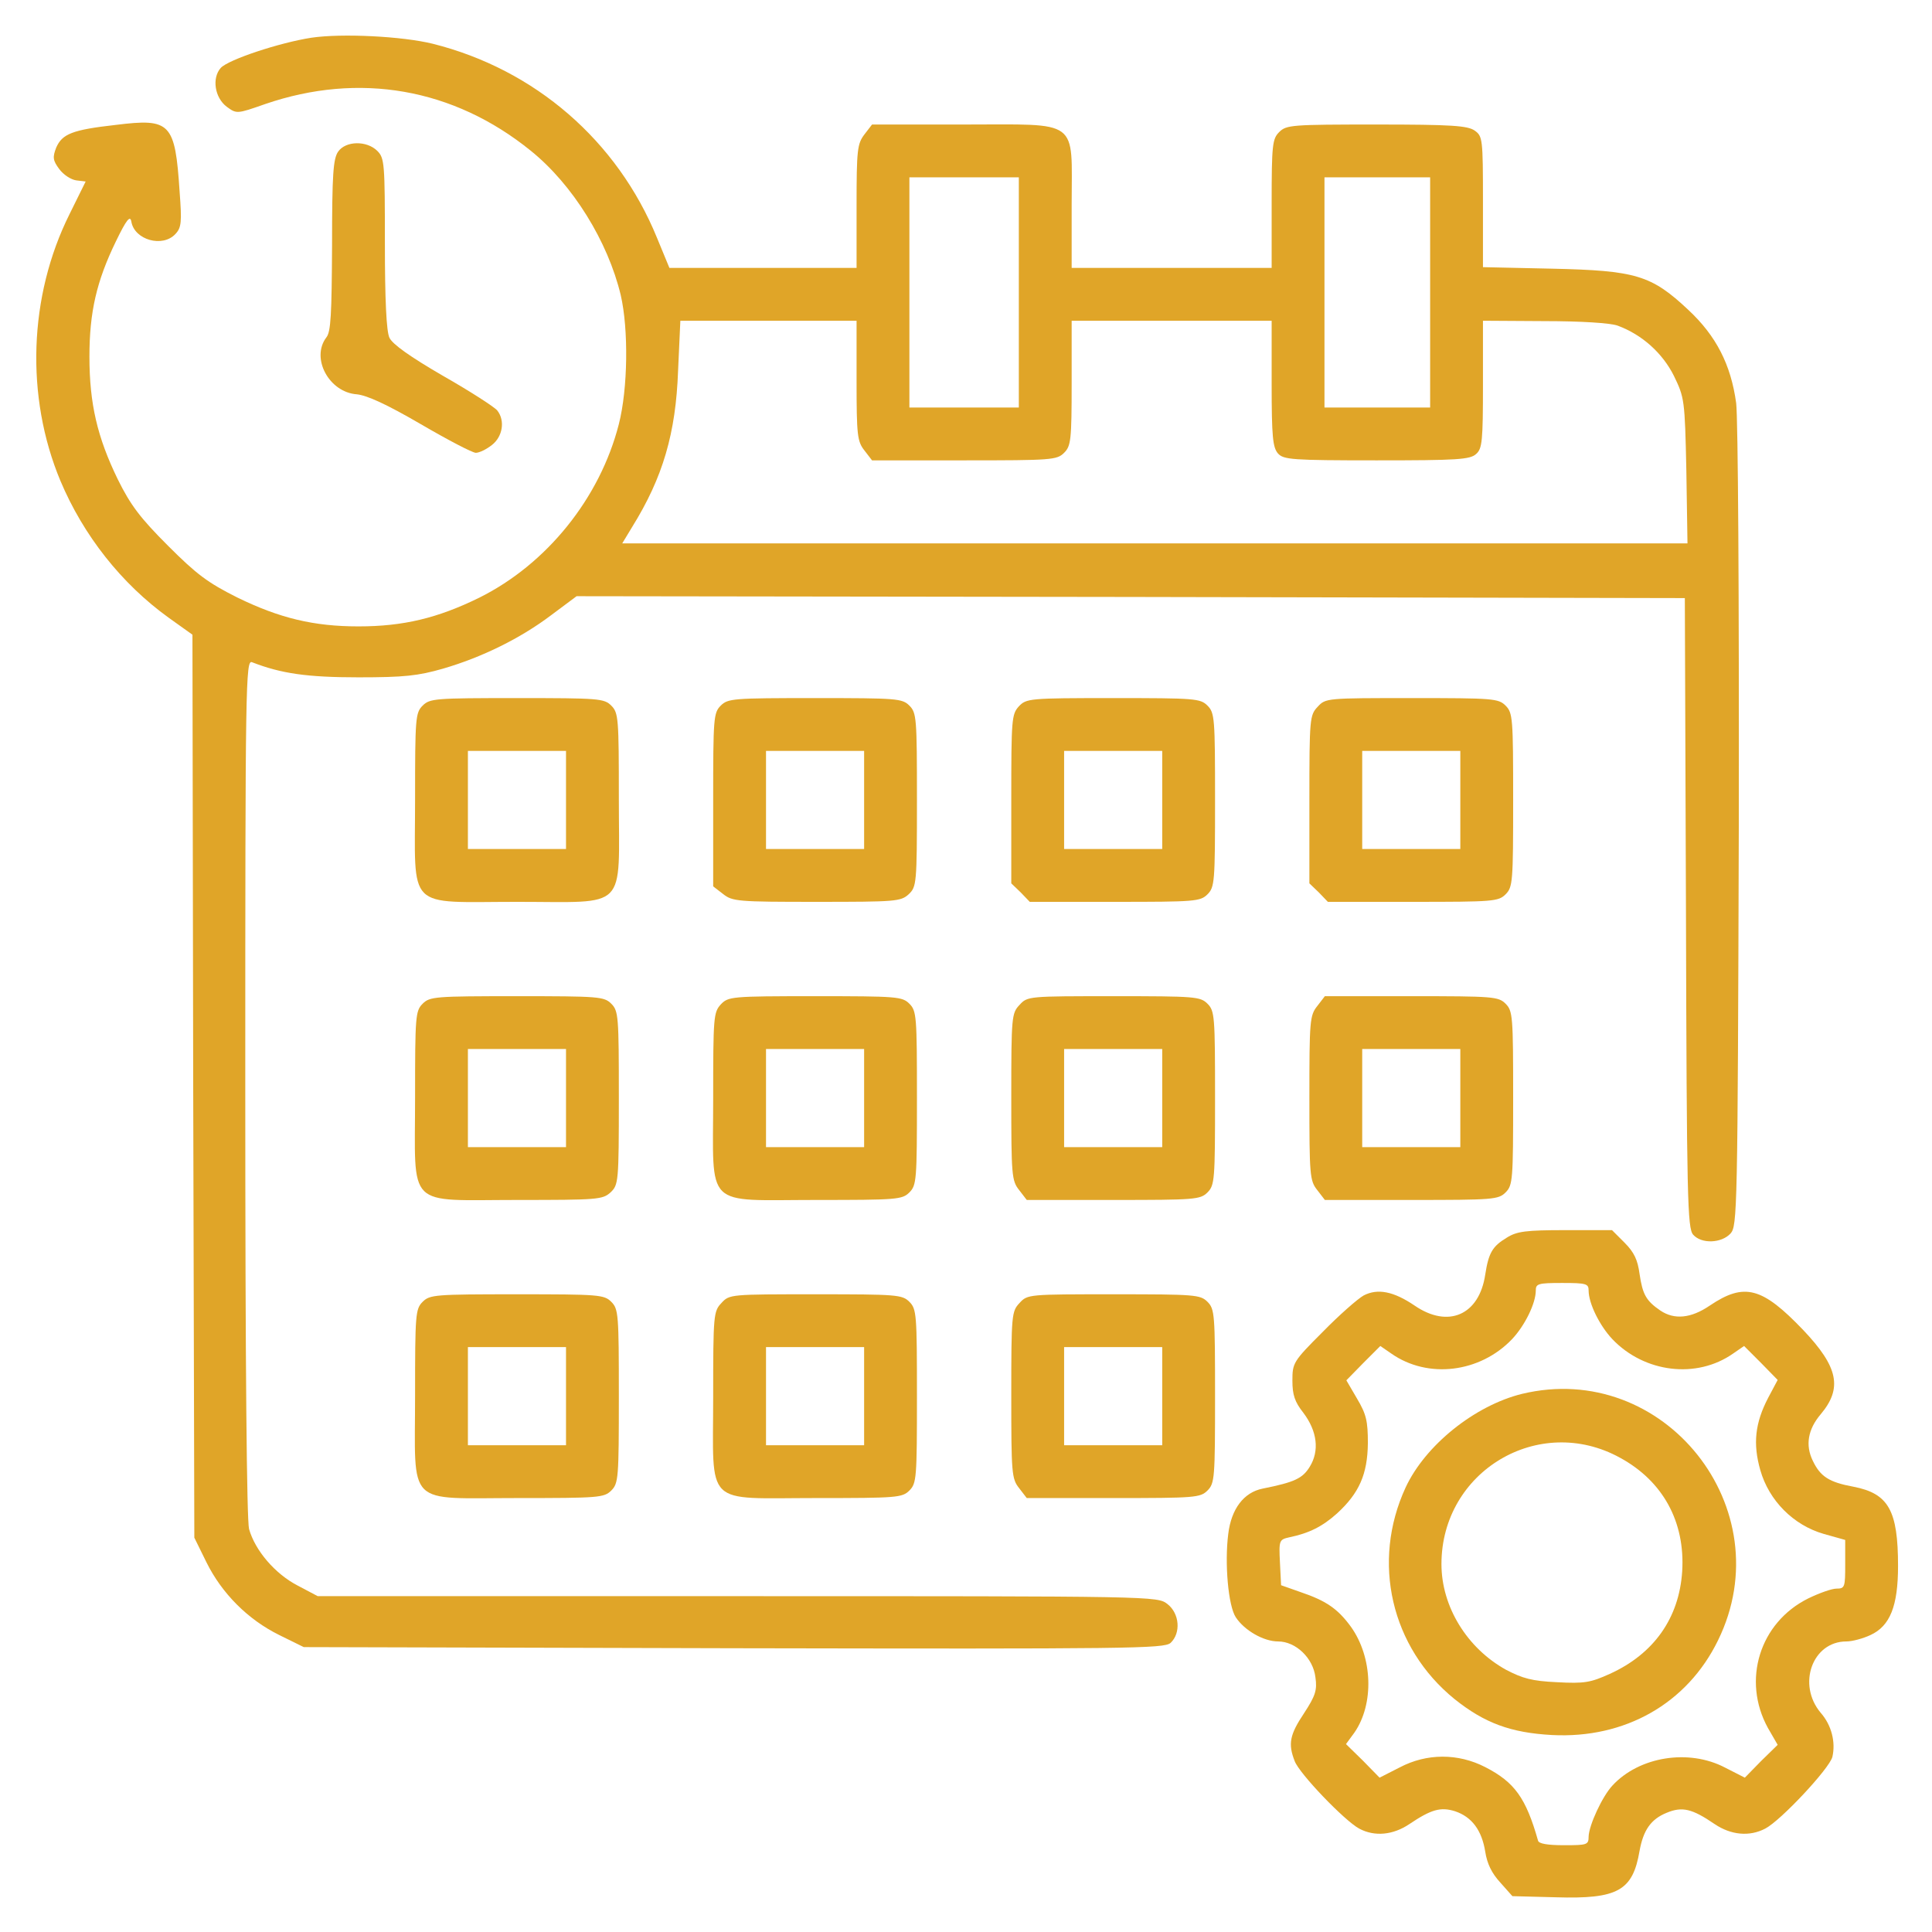
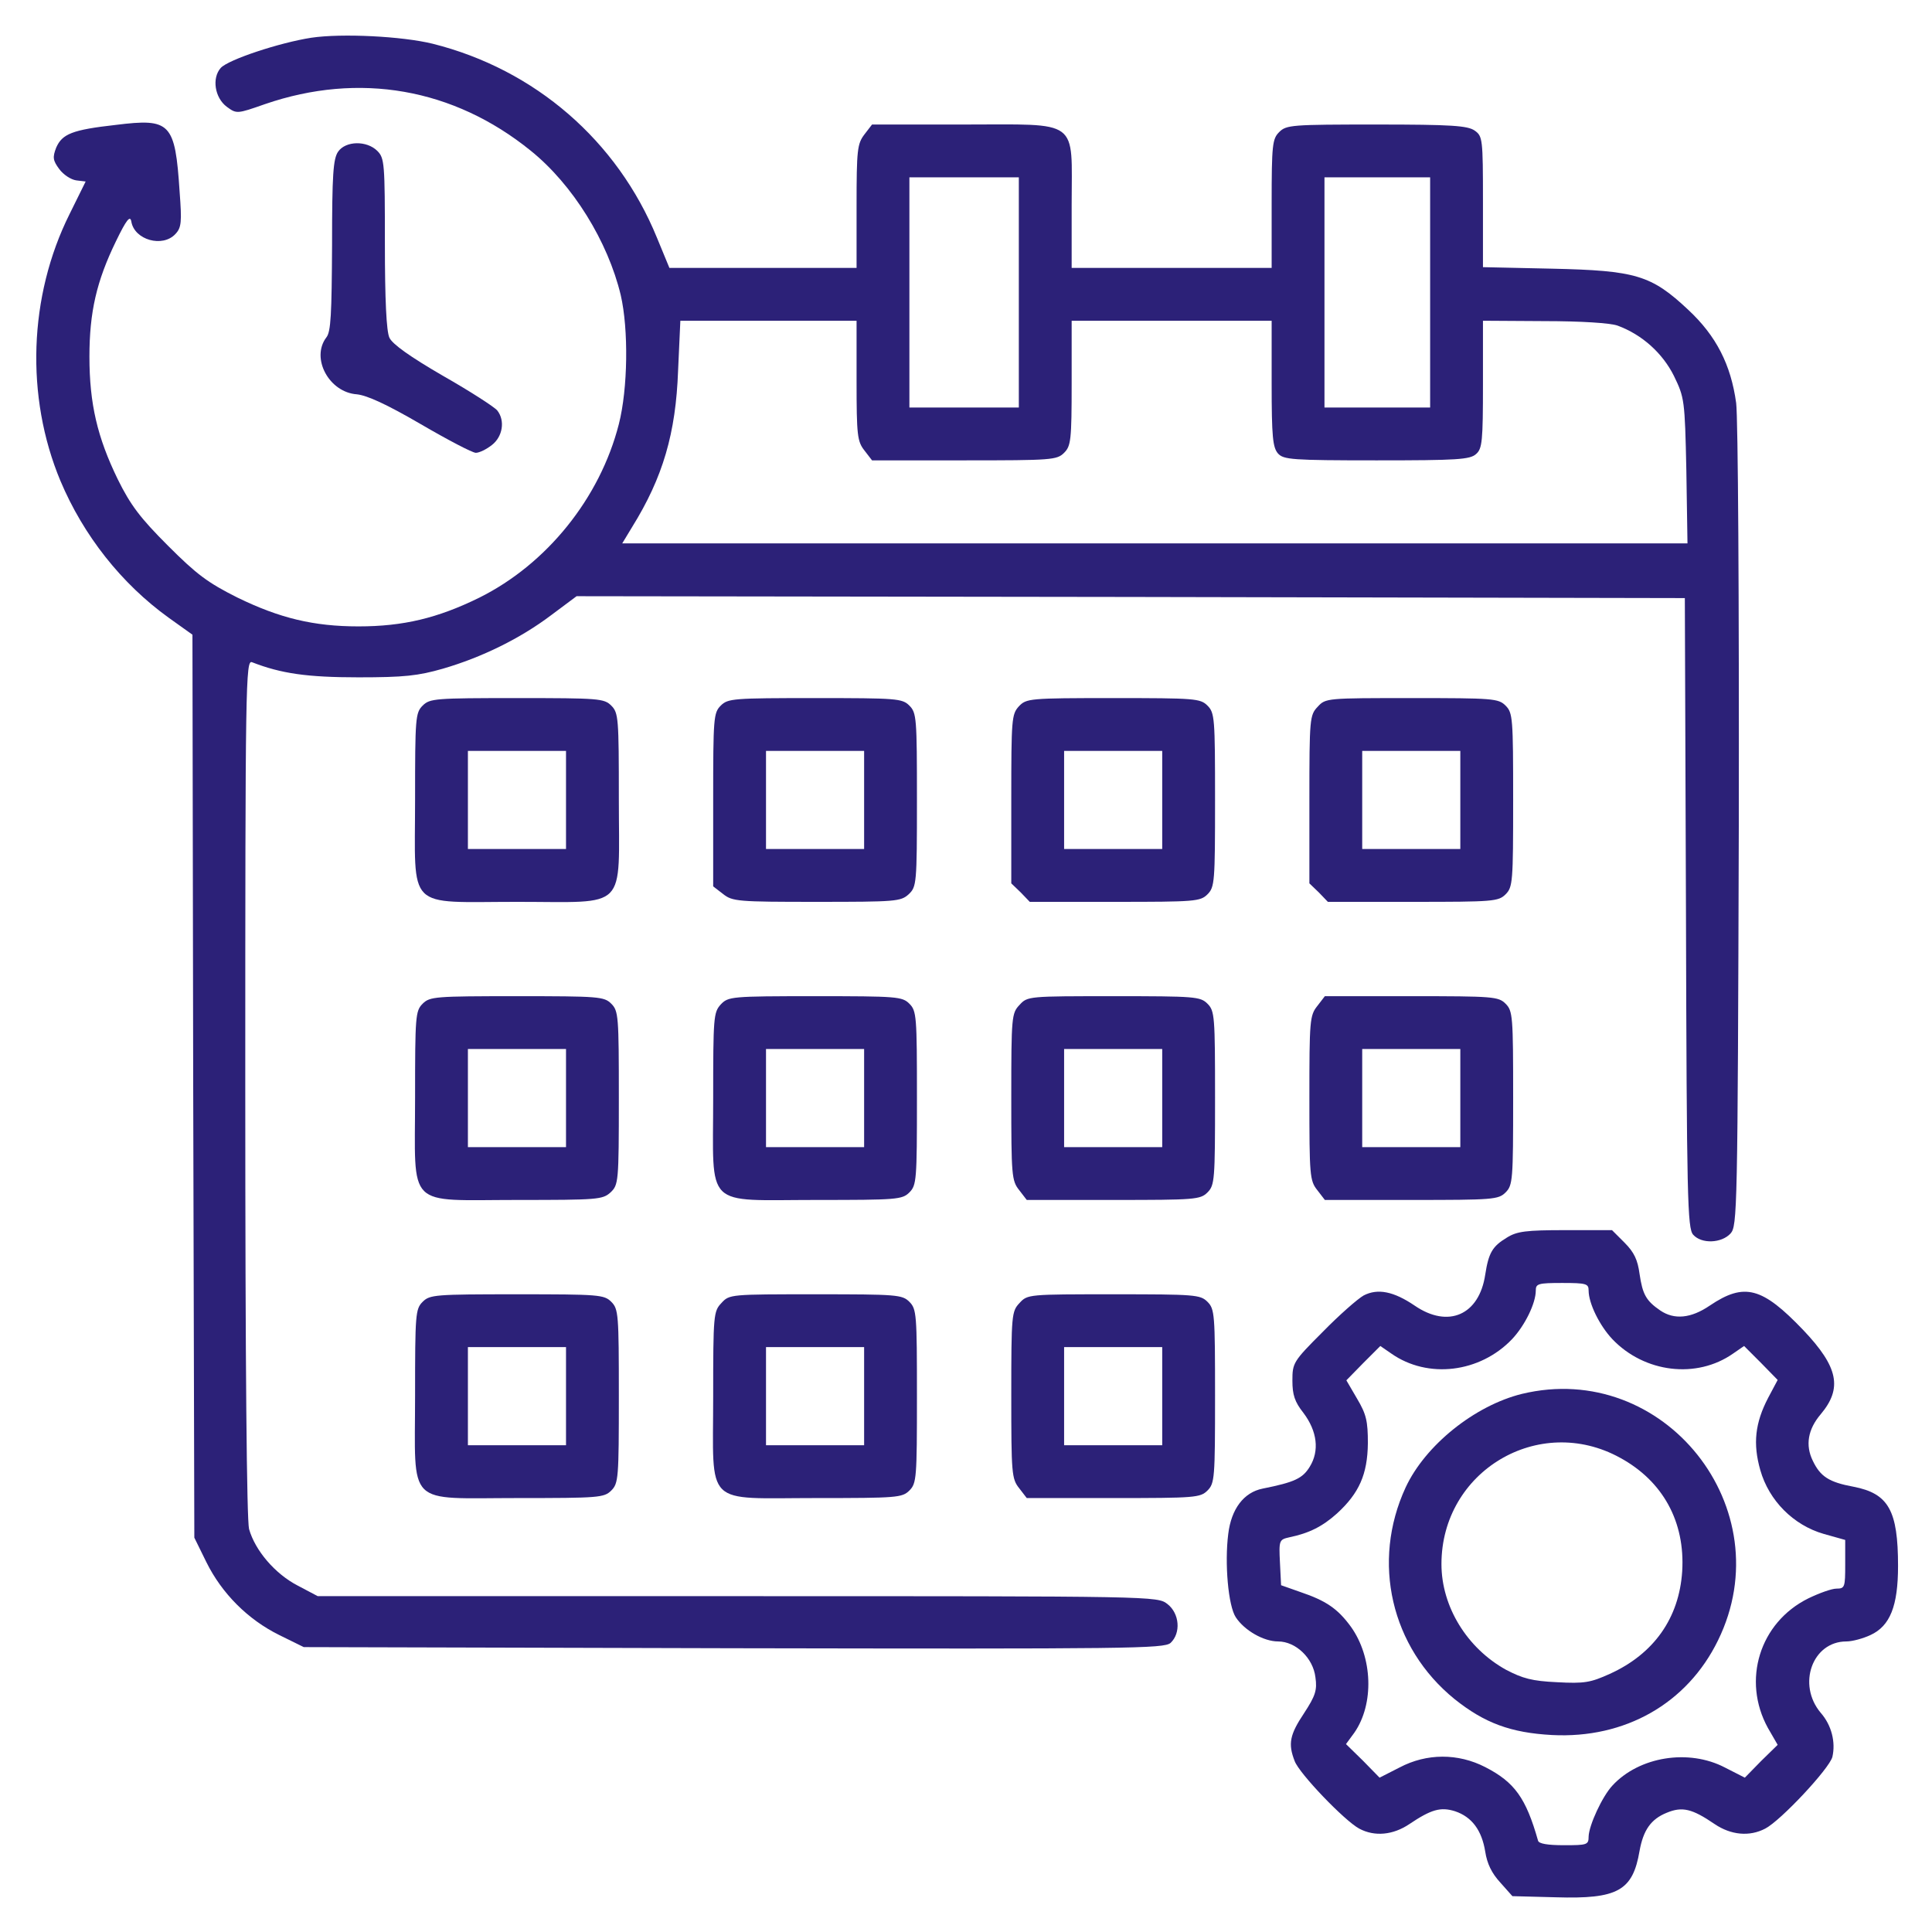
<svg xmlns="http://www.w3.org/2000/svg" version="1.0" width="512pt" height="512pt" viewBox="0 0 512 512" preserveAspectRatio="xMidYMid meet">
-   <g transform="translate(0,512) scale(0.1,-0.1)" fill="#E0A528" stroke="none">
+   <g transform="translate(0,512) scale(0.1,-0.1)" fill="#2C2178" stroke="none">
    <path d="M825 5020 c-84 -13 -220 -58 -240 -80 -24 -27 -16 -79 16 -103 26 -19 27 -19 101 7 250 86 500 42 704 -123 112 -90 205 -241 239 -383 21 -91 19 -248 -5 -342 -50 -196 -191 -371 -370 -460 -110 -54 -201 -76 -320 -76 -119 0 -209 22 -320 76 -80 40 -109 62 -185 138 -73 73 -99 107 -133 176 -54 111 -75 200 -75 325 0 118 19 200 70 305 28 58 38 70 41 53 8 -49 83 -70 117 -33 16 17 17 32 11 112 -12 183 -24 195 -169 177 -116 -13 -142 -24 -158 -60 -10 -26 -9 -34 8 -57 11 -15 31 -28 45 -30 l25 -3 -43 -87 c-108 -217 -117 -483 -24 -706 61 -145 162 -273 287 -363 l63 -45 2 -1196 3 -1197 32 -65 c41 -83 110 -152 193 -193 l65 -32 1139 -3 c1053 -2 1140 -1 1158 14 28 26 24 78 -8 103 -27 21 -29 21 -1139 21 l-1113 0 -53 28 c-60 31 -113 93 -129 150 -6 24 -10 421 -10 1171 0 1075 1 1133 18 1126 77 -30 146 -40 282 -40 121 0 158 4 224 23 103 30 205 80 287 142 l67 50 1468 -2 1469 -3 3 -834 c2 -759 4 -836 19 -853 22 -25 75 -23 99 3 18 20 19 55 22 1078 1 606 -2 1084 -7 1123 -14 102 -53 178 -127 247 -98 92 -139 104 -361 109 l-183 4 0 173 c0 168 -1 174 -22 189 -19 13 -61 16 -260 16 -225 0 -239 -1 -258 -20 -18 -18 -20 -33 -20 -190 l0 -170 -265 0 -265 0 0 168 c0 230 25 212 -287 212 l-242 0 -20 -26 c-19 -25 -21 -40 -21 -190 l0 -164 -248 0 -248 0 -33 80 c-105 257 -323 446 -594 514 -81 20 -241 28 -322 16z m1875 -675 l0 -305 -145 0 -145 0 0 305 0 305 145 0 145 0 0 -305z m1090 0 l0 -305 -140 0 -140 0 0 305 0 305 140 0 140 0 0 -305z m-1520 -234 c0 -145 2 -161 21 -185 l20 -26 245 0 c231 0 245 1 264 20 18 18 20 33 20 185 l0 165 265 0 265 0 0 -167 c0 -141 3 -169 17 -185 15 -16 36 -18 261 -18 214 0 248 2 264 17 16 14 18 34 18 185 l0 168 163 -1 c97 0 175 -5 194 -12 65 -24 119 -73 149 -133 28 -58 29 -63 33 -251 l3 -193 -1412 0 -1411 0 26 43 c82 132 116 249 122 415 l6 132 233 0 234 0 0 -159z" />
    <path d="M896 4718 c-13 -19 -16 -60 -16 -248 -1 -182 -3 -229 -15 -244 -42 -55 7 -146 81 -151 27 -3 78 -26 169 -79 72 -42 137 -76 146 -76 9 0 28 9 43 21 28 22 35 64 14 91 -7 9 -72 51 -144 92 -88 51 -134 84 -142 101 -8 17 -12 100 -12 250 0 212 -1 226 -20 245 -28 28 -84 27 -104 -2z" />
    <path d="M1120 3250 c-19 -19 -20 -33 -20 -248 0 -299 -27 -272 271 -272 296 0 269 -27 269 273 0 214 -1 228 -20 247 -19 19 -33 20 -250 20 -217 0 -231 -1 -250 -20z m380 -250 l0 -130 -130 0 -130 0 0 130 0 130 130 0 130 0 0 -130z" />
    <path d="M1910 3250 c-19 -19 -20 -33 -20 -249 l0 -230 26 -20 c25 -20 39 -21 248 -21 210 0 223 1 244 20 21 20 22 27 22 250 0 217 -1 231 -20 250 -19 19 -33 20 -250 20 -217 0 -231 -1 -250 -20z m380 -250 l0 -130 -130 0 -130 0 0 130 0 130 130 0 130 0 0 -130z" />
    <path d="M2700 3248 c-19 -21 -20 -34 -20 -245 l0 -224 25 -24 24 -25 226 0 c212 0 226 1 245 20 19 19 20 33 20 250 0 217 -1 231 -20 250 -19 19 -33 20 -250 20 -223 0 -230 -1 -250 -22z m380 -248 l0 -130 -130 0 -130 0 0 130 0 130 130 0 130 0 0 -130z" />
    <path d="M3492 3247 c-21 -22 -22 -31 -22 -246 l0 -222 25 -24 24 -25 226 0 c212 0 226 1 245 20 19 19 20 33 20 250 0 217 -1 231 -20 250 -19 19 -33 20 -248 20 -226 0 -229 0 -250 -23z m378 -247 l0 -130 -130 0 -130 0 0 130 0 130 130 0 130 0 0 -130z" />
    <path d="M1120 2460 c-19 -19 -20 -33 -20 -248 0 -299 -27 -272 271 -272 213 0 226 1 247 20 21 20 22 27 22 250 0 217 -1 231 -20 250 -19 19 -33 20 -250 20 -217 0 -231 -1 -250 -20z m380 -250 l0 -130 -130 0 -130 0 0 130 0 130 130 0 130 0 0 -130z" />
    <path d="M1910 2458 c-19 -21 -20 -34 -20 -248 0 -297 -27 -270 273 -270 214 0 228 1 247 20 19 19 20 33 20 250 0 217 -1 231 -20 250 -19 19 -33 20 -250 20 -223 0 -230 -1 -250 -22z m380 -248 l0 -130 -130 0 -130 0 0 130 0 130 130 0 130 0 0 -130z" />
    <path d="M2702 2457 c-21 -22 -22 -31 -22 -244 0 -208 1 -222 21 -247 l20 -26 230 0 c216 0 230 1 249 20 19 19 20 33 20 250 0 217 -1 231 -20 250 -19 19 -33 20 -248 20 -226 0 -229 0 -250 -23z m378 -247 l0 -130 -130 0 -130 0 0 130 0 130 130 0 130 0 0 -130z" />
    <path d="M3491 2454 c-20 -25 -21 -39 -21 -244 0 -205 1 -219 21 -244 l20 -26 230 0 c216 0 230 1 249 20 19 19 20 33 20 250 0 217 -1 231 -20 250 -19 19 -33 20 -249 20 l-230 0 -20 -26z m379 -244 l0 -130 -130 0 -130 0 0 130 0 130 130 0 130 0 0 -130z" />
    <path d="M3993 1840 c-38 -23 -48 -40 -57 -98 -16 -107 -98 -143 -187 -82 -56 38 -98 46 -135 27 -16 -9 -65 -52 -109 -97 -78 -78 -80 -82 -80 -129 0 -37 6 -56 29 -85 37 -49 43 -101 17 -143 -19 -31 -40 -41 -125 -58 -50 -10 -83 -54 -91 -120 -10 -78 0 -191 20 -221 23 -35 74 -64 112 -64 47 0 93 -44 99 -95 5 -34 0 -49 -30 -95 -38 -57 -43 -81 -25 -127 12 -33 132 -158 171 -179 41 -22 90 -17 133 12 58 39 83 46 121 34 45 -15 71 -51 80 -107 5 -32 17 -57 40 -82 l32 -36 115 -3 c164 -5 204 17 222 123 10 55 30 84 72 101 41 17 67 11 127 -30 43 -29 92 -34 134 -12 41 21 170 159 178 190 9 39 -2 84 -31 117 -63 75 -22 189 68 189 16 0 45 8 64 17 52 24 73 77 73 183 0 147 -25 192 -118 210 -65 12 -88 27 -108 69 -20 41 -13 83 21 123 58 69 47 125 -46 223 -109 114 -156 127 -248 65 -50 -34 -94 -38 -131 -13 -38 26 -47 43 -55 97 -5 37 -14 57 -40 83 l-33 33 -123 0 c-105 0 -129 -3 -156 -20z m217 -140 c0 -34 29 -93 63 -129 85 -89 223 -106 320 -38 l29 20 45 -45 44 -45 -25 -47 c-35 -67 -41 -122 -21 -192 23 -81 88 -146 168 -169 l57 -16 0 -65 c0 -60 -1 -64 -23 -64 -13 0 -46 -12 -75 -26 -129 -64 -176 -217 -107 -343 l26 -45 -44 -43 -43 -44 -53 27 c-96 50 -227 29 -298 -48 -27 -29 -62 -105 -63 -135 0 -22 -4 -23 -65 -23 -44 0 -67 4 -69 12 -32 113 -62 155 -140 195 -72 37 -155 37 -227 -1 l-53 -27 -44 45 -45 44 22 30 c53 76 49 200 -9 281 -35 48 -66 69 -134 92 l-51 18 -3 60 c-3 59 -2 61 25 67 53 11 88 29 126 63 59 54 81 104 82 186 0 59 -4 77 -29 119 l-28 48 45 46 45 45 29 -20 c97 -68 235 -51 320 38 34 36 63 95 63 129 0 18 6 20 70 20 64 0 70 -2 70 -20z" />
    <path d="M4033 1426 c-125 -31 -256 -136 -308 -248 -91 -197 -39 -424 130 -561 79 -63 148 -89 258 -95 193 -10 358 83 440 251 171 349 -143 744 -520 653z m260 -169 c114 -62 173 -170 165 -301 -8 -124 -75 -219 -192 -272 -51 -23 -67 -26 -140 -22 -66 3 -91 10 -135 33 -103 57 -171 167 -171 280 0 246 258 400 473 282z" />
    <path d="M1120 1670 c-19 -19 -20 -33 -20 -248 0 -299 -27 -272 273 -272 214 0 228 1 247 20 19 19 20 33 20 250 0 217 -1 231 -20 250 -19 19 -33 20 -250 20 -217 0 -231 -1 -250 -20z m380 -250 l0 -130 -130 0 -130 0 0 130 0 130 130 0 130 0 0 -130z" />
    <path d="M1912 1667 c-21 -22 -22 -31 -22 -248 0 -296 -27 -269 273 -269 214 0 228 1 247 20 19 19 20 33 20 250 0 217 -1 231 -20 250 -19 19 -33 20 -248 20 -226 0 -229 0 -250 -23z m378 -247 l0 -130 -130 0 -130 0 0 130 0 130 130 0 130 0 0 -130z" />
    <path d="M2702 1667 c-21 -22 -22 -31 -22 -244 0 -208 1 -222 21 -247 l20 -26 230 0 c216 0 230 1 249 20 19 19 20 33 20 250 0 217 -1 231 -20 250 -19 19 -33 20 -248 20 -226 0 -229 0 -250 -23z m378 -247 l0 -130 -130 0 -130 0 0 130 0 130 130 0 130 0 0 -130z" />
  </g>
</svg>
